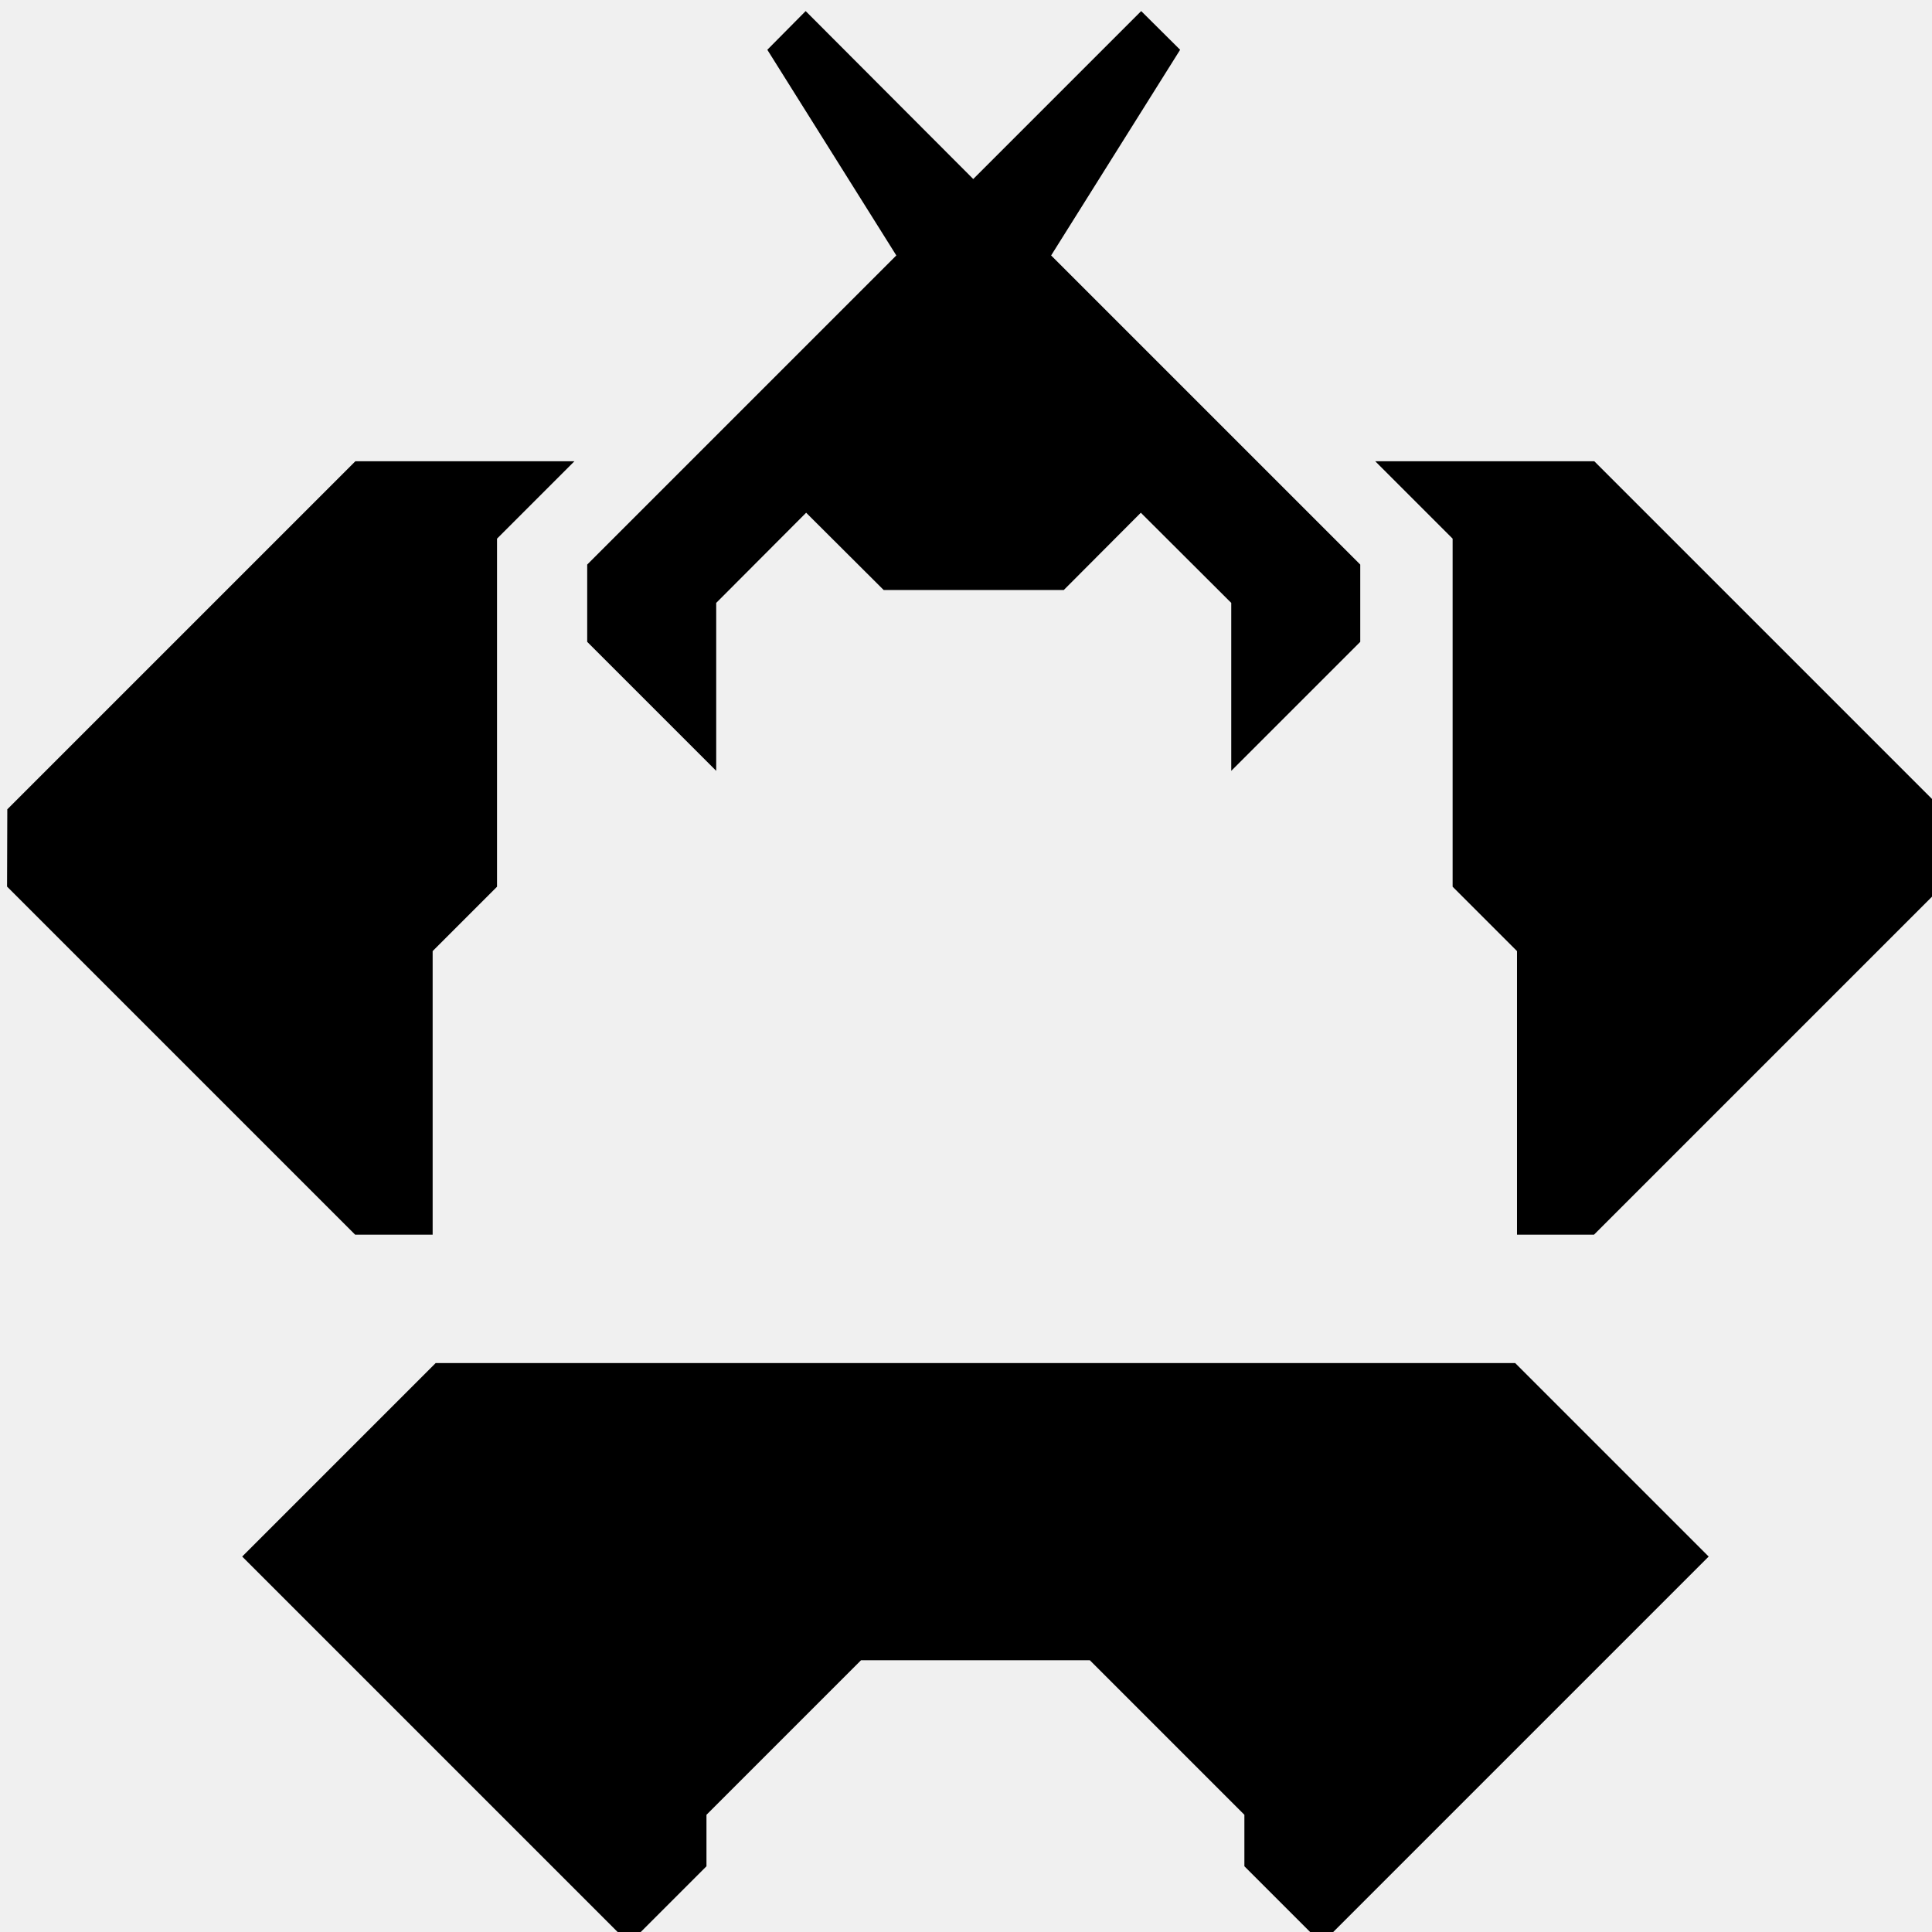
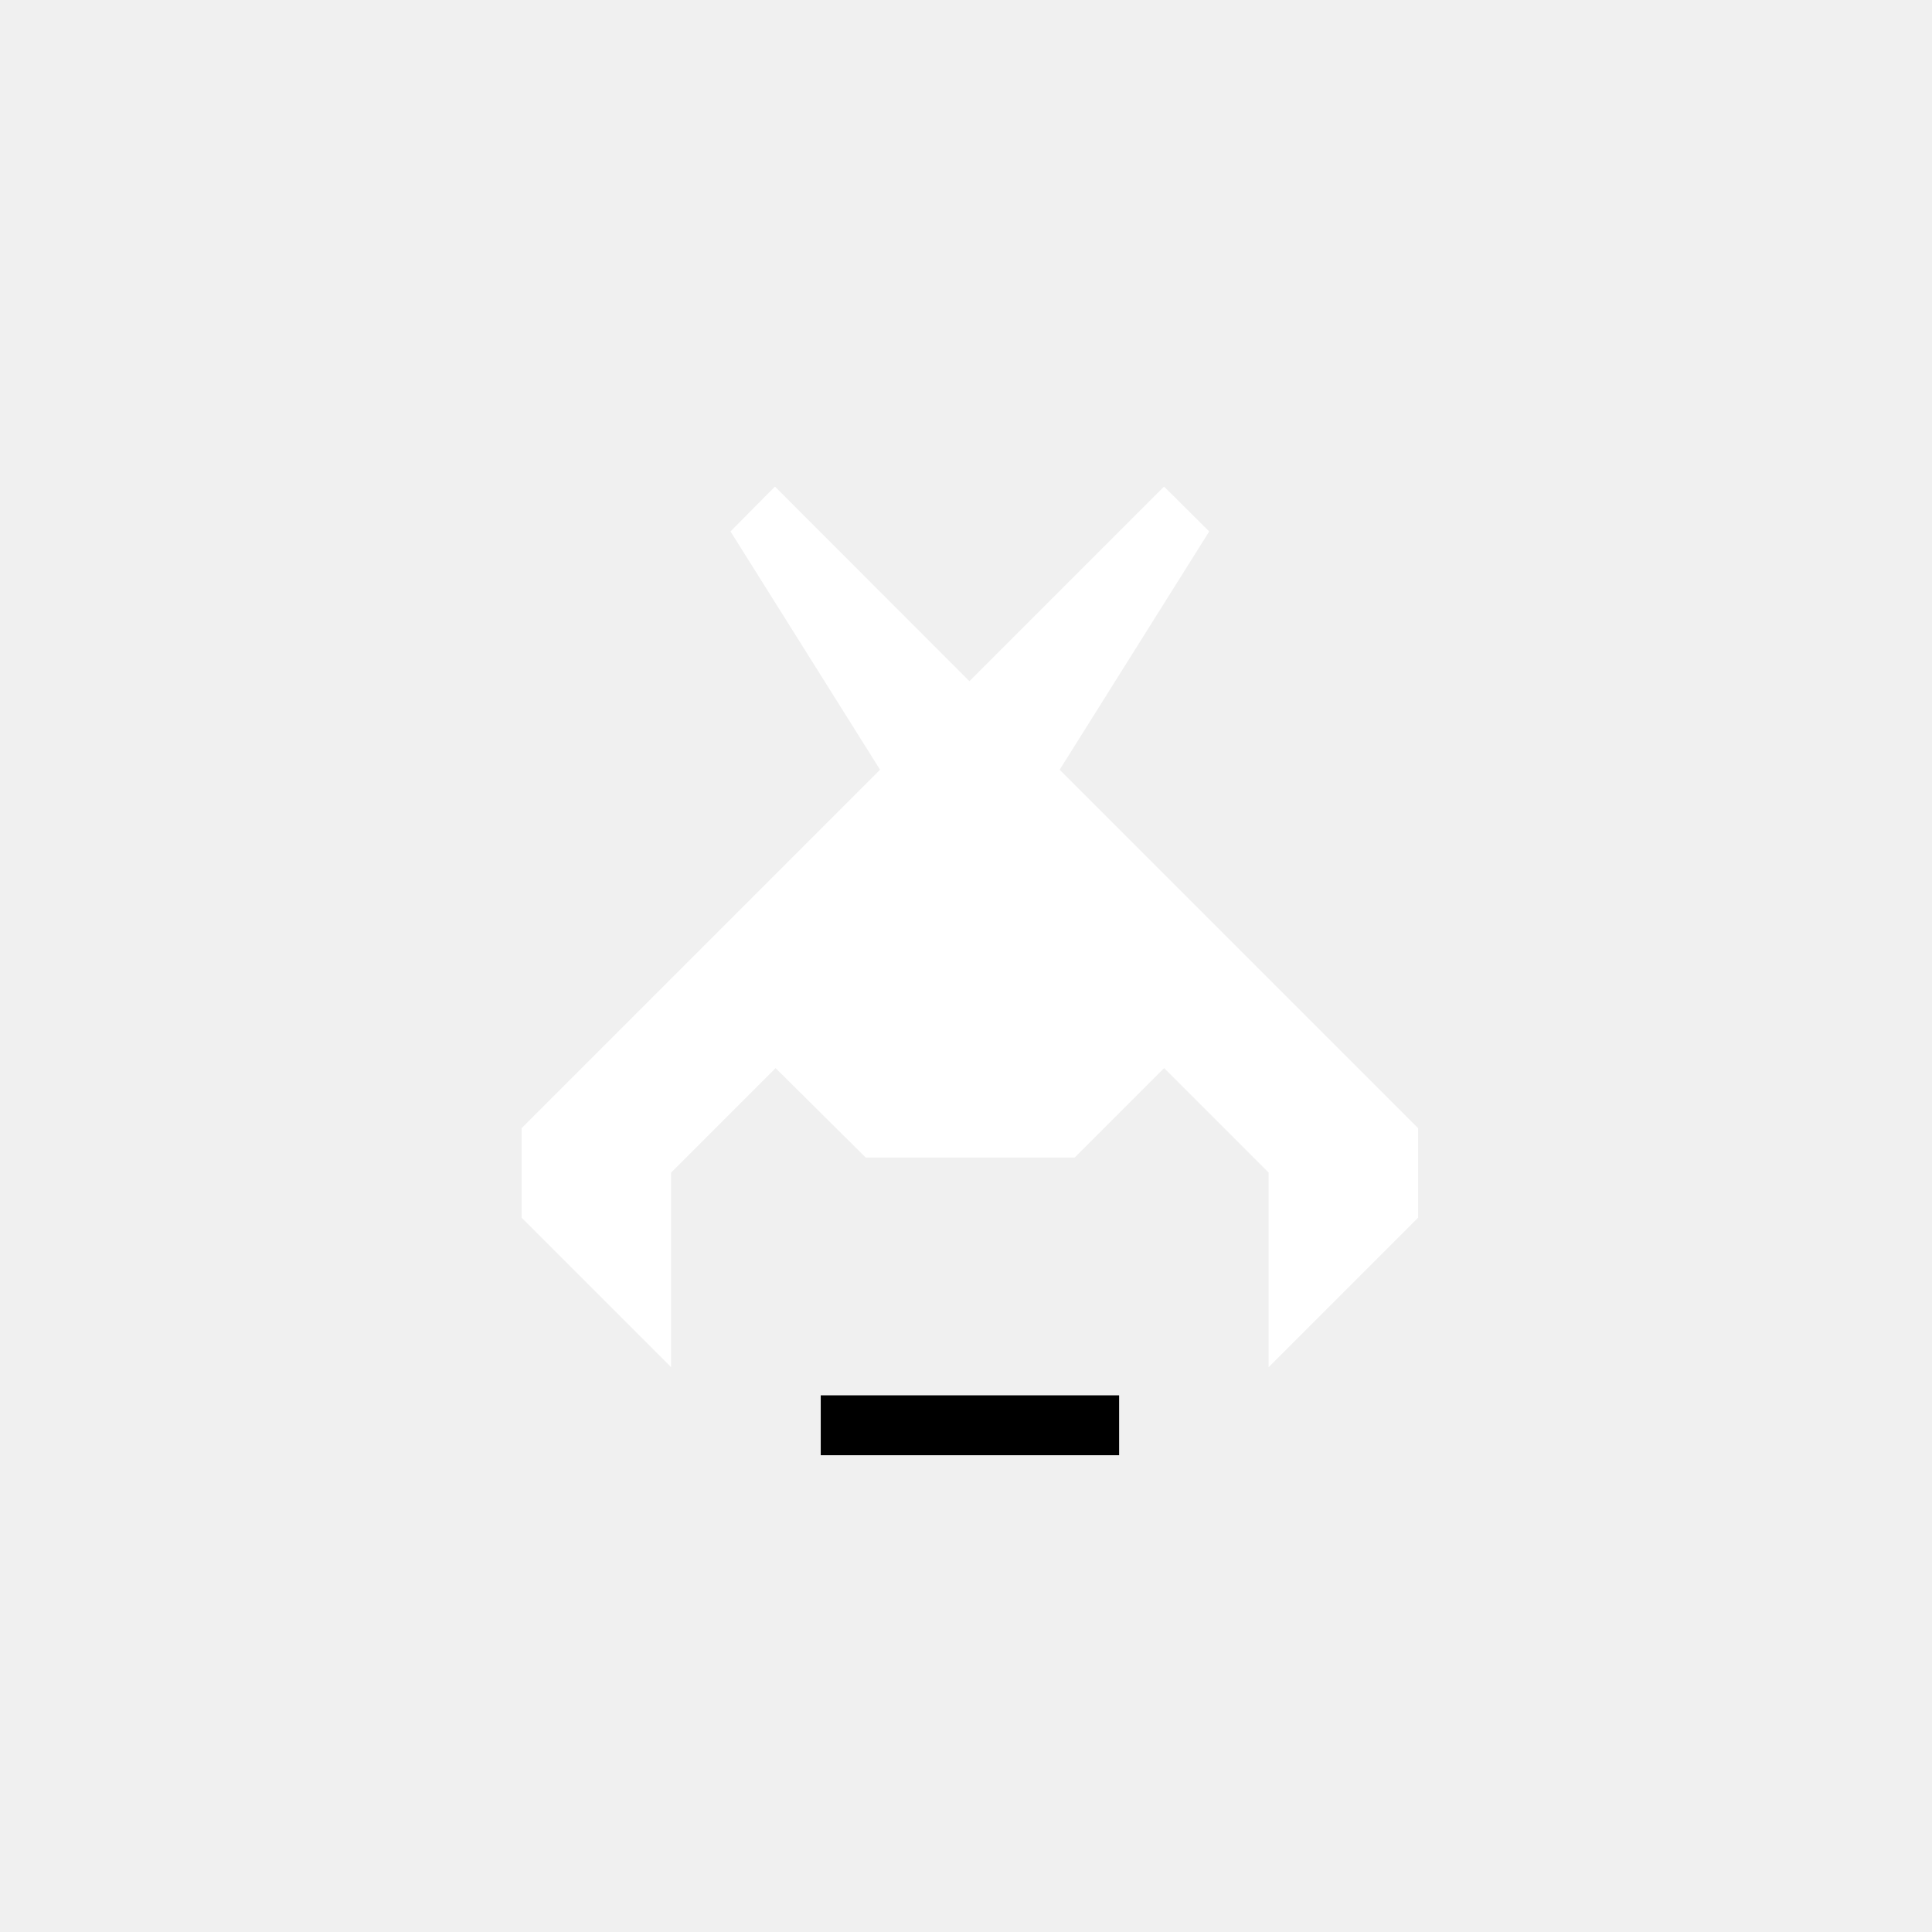
- <svg xmlns="http://www.w3.org/2000/svg" fill="currentColor" version="1.1" viewBox="0 0 15.875 15.875">
-   <path d="m4.72 3.79h-1.8l-2.86 2.86-.002.635 2.86 2.86h.637v-2.33l.529-.529v-2.86z" />
-   <path d="m3.58 11.2-1.59 1.59 3.18 3.18.635-.635v-.423l1.27-1.27h1.88l1.27 1.27v.423l.635.635 3.18-3.18-1.59-1.59z" />
-   <path d="m6.62.091-.315.318 1.06 1.69-2.54 2.54v.635l1.06 1.06v-1.38l.739-.741.637.635h1.48l.633-.635.743.741v1.38l1.06-1.06v-.635l-2.54-2.54 1.06-1.69-.32-.318-1.38 1.38z" />
-   <path d="m11.3 3.79h1.8l2.86 2.86-.002.635-2.86 2.86h-.633v-2.33l-.529-.529v-2.86z" />
+ <svg xmlns="http://www.w3.org/2000/svg" version="1.1" viewBox="0 0 135 135" fill="currentColor">
+   <g transform="translate(0 -162)">
+     <g transform="matrix(.5 0 0 .5 33.9 115)">
+       <path d="m40.5 162-6.21 6.27 20.9 33.3-50.1 50.1v12.5l20.9 20.9v-27.2l14.6-14.6 12.6 12.5h29.2l12.5-12.5 14.6 14.6v27.2l20.9-20.9v-12.5l-50.1-50.1 20.9-33.3-6.31-6.27-27.2 27.2z" style="fill:#fff" />
+       <rect x="46.9" y="289" width="41.7" height="8.37" />
+     </g>
+   </g>
</svg>
